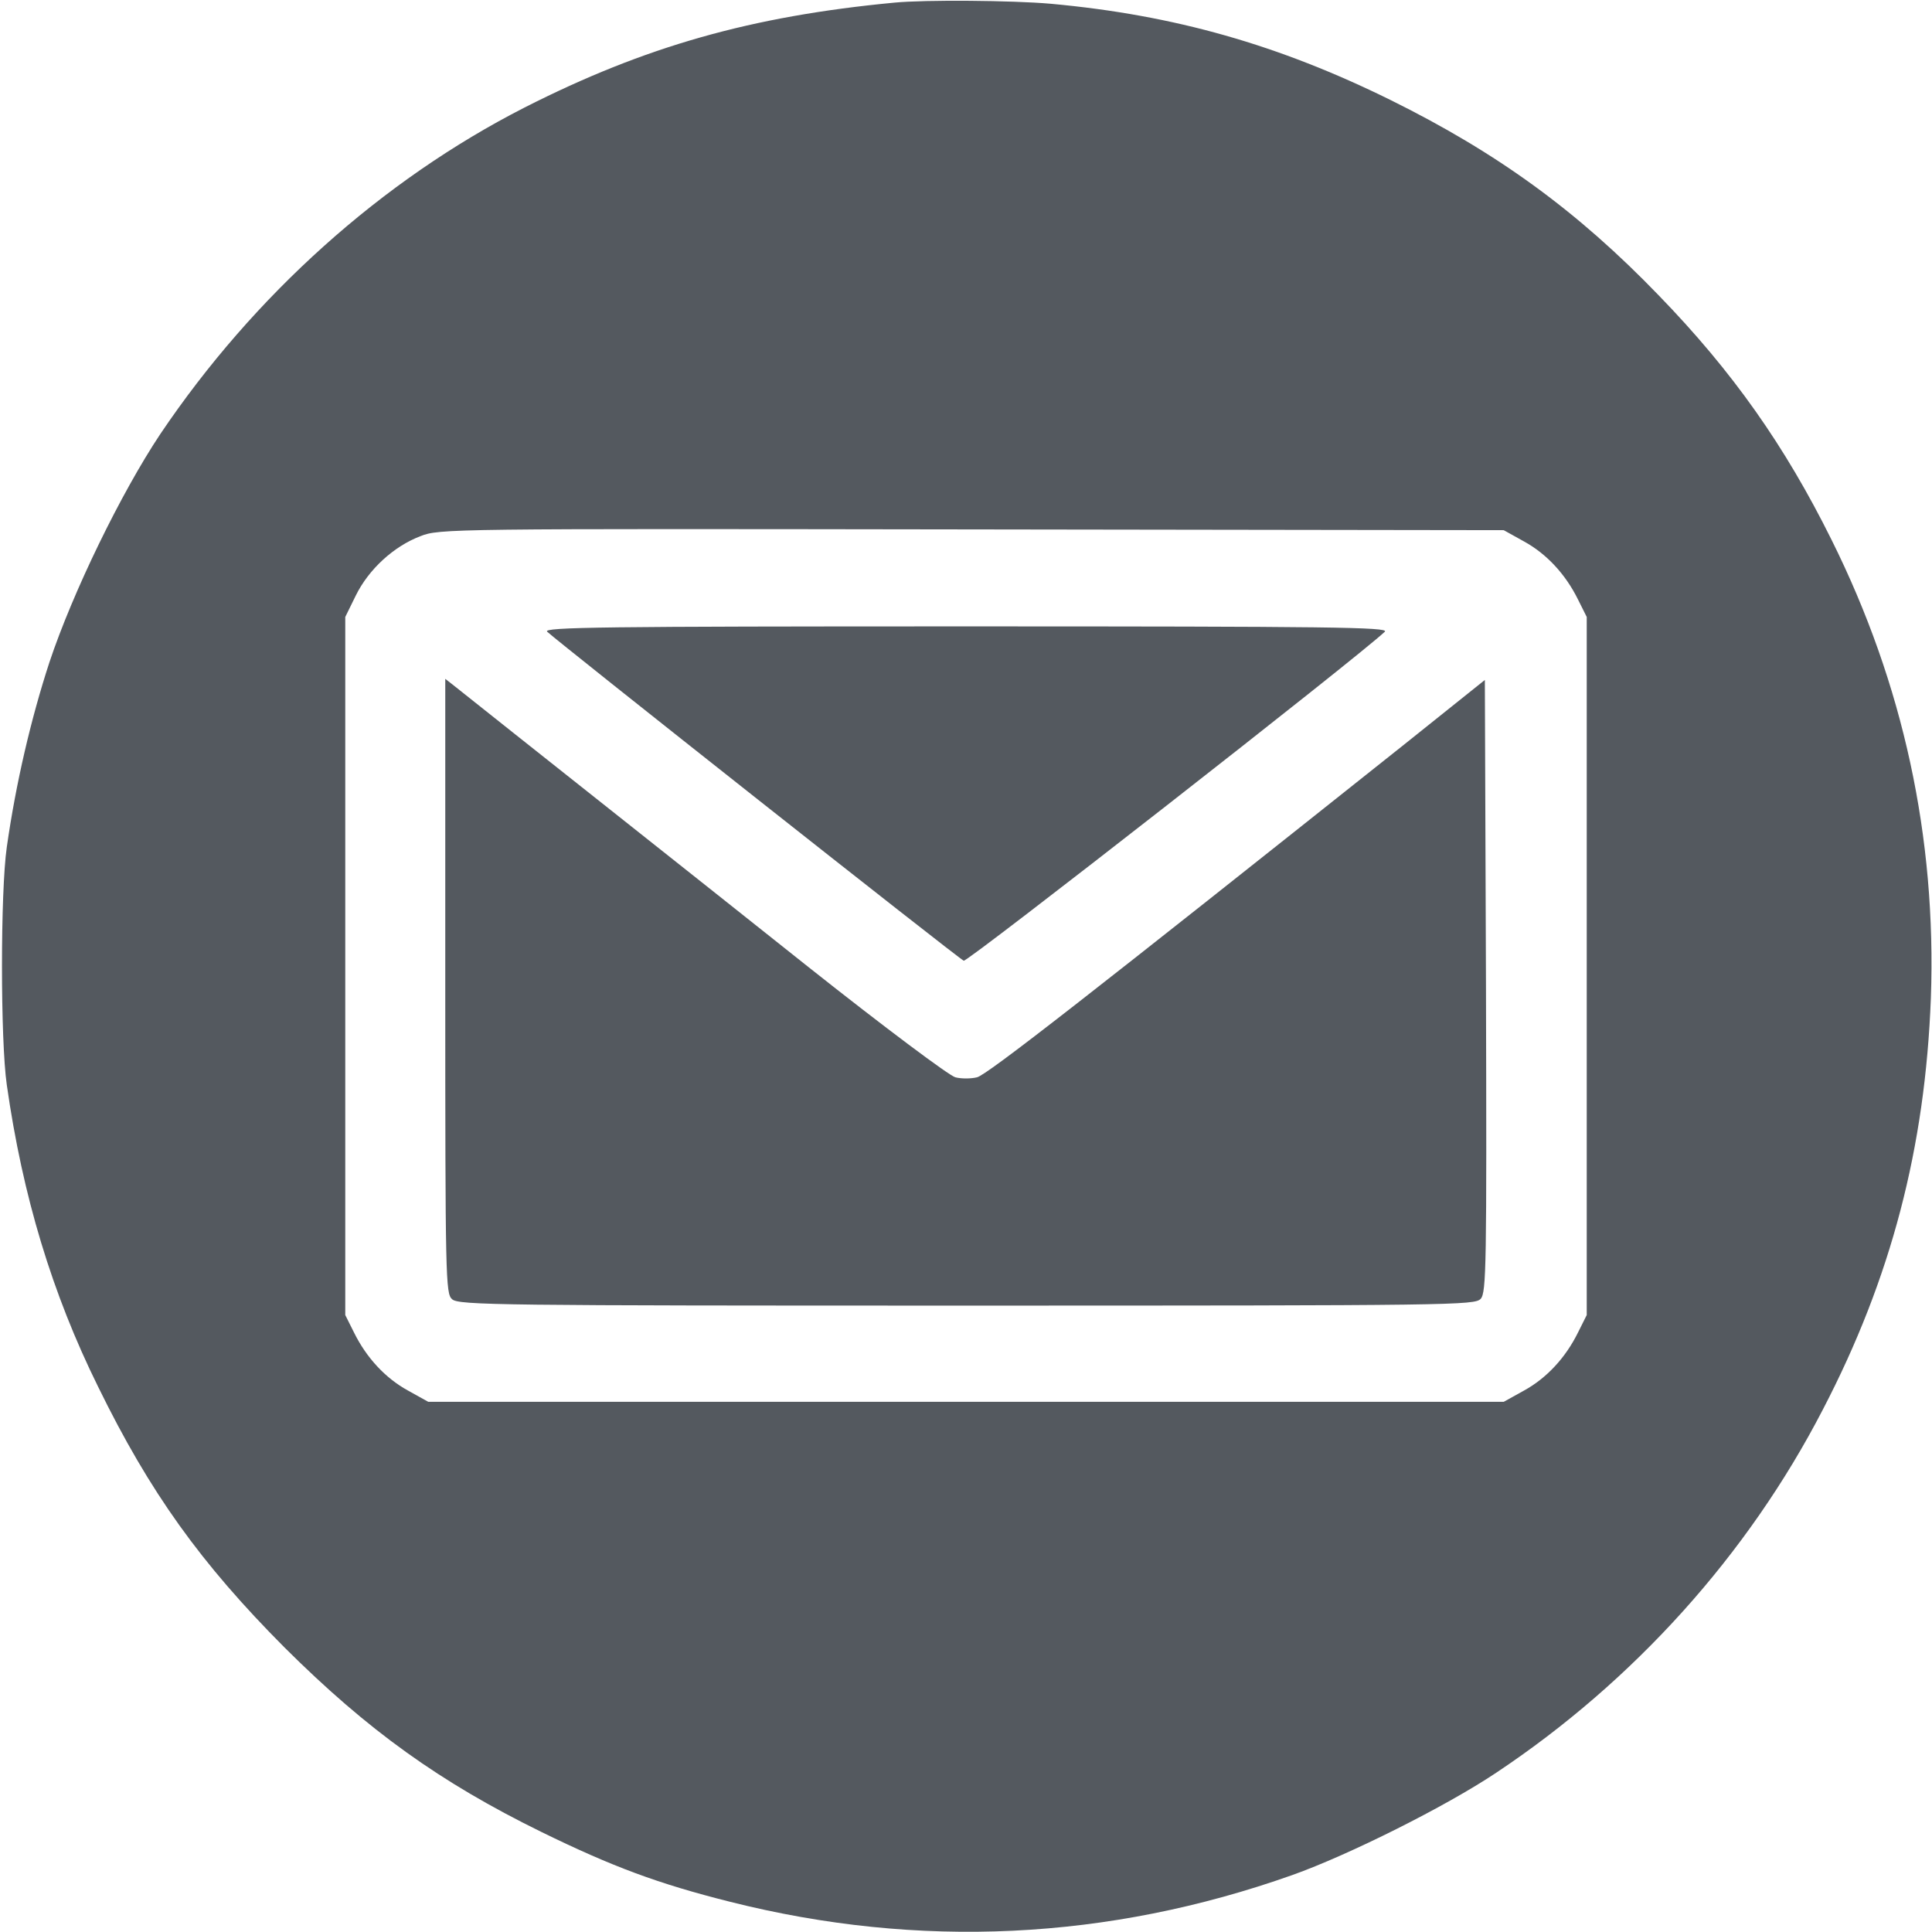
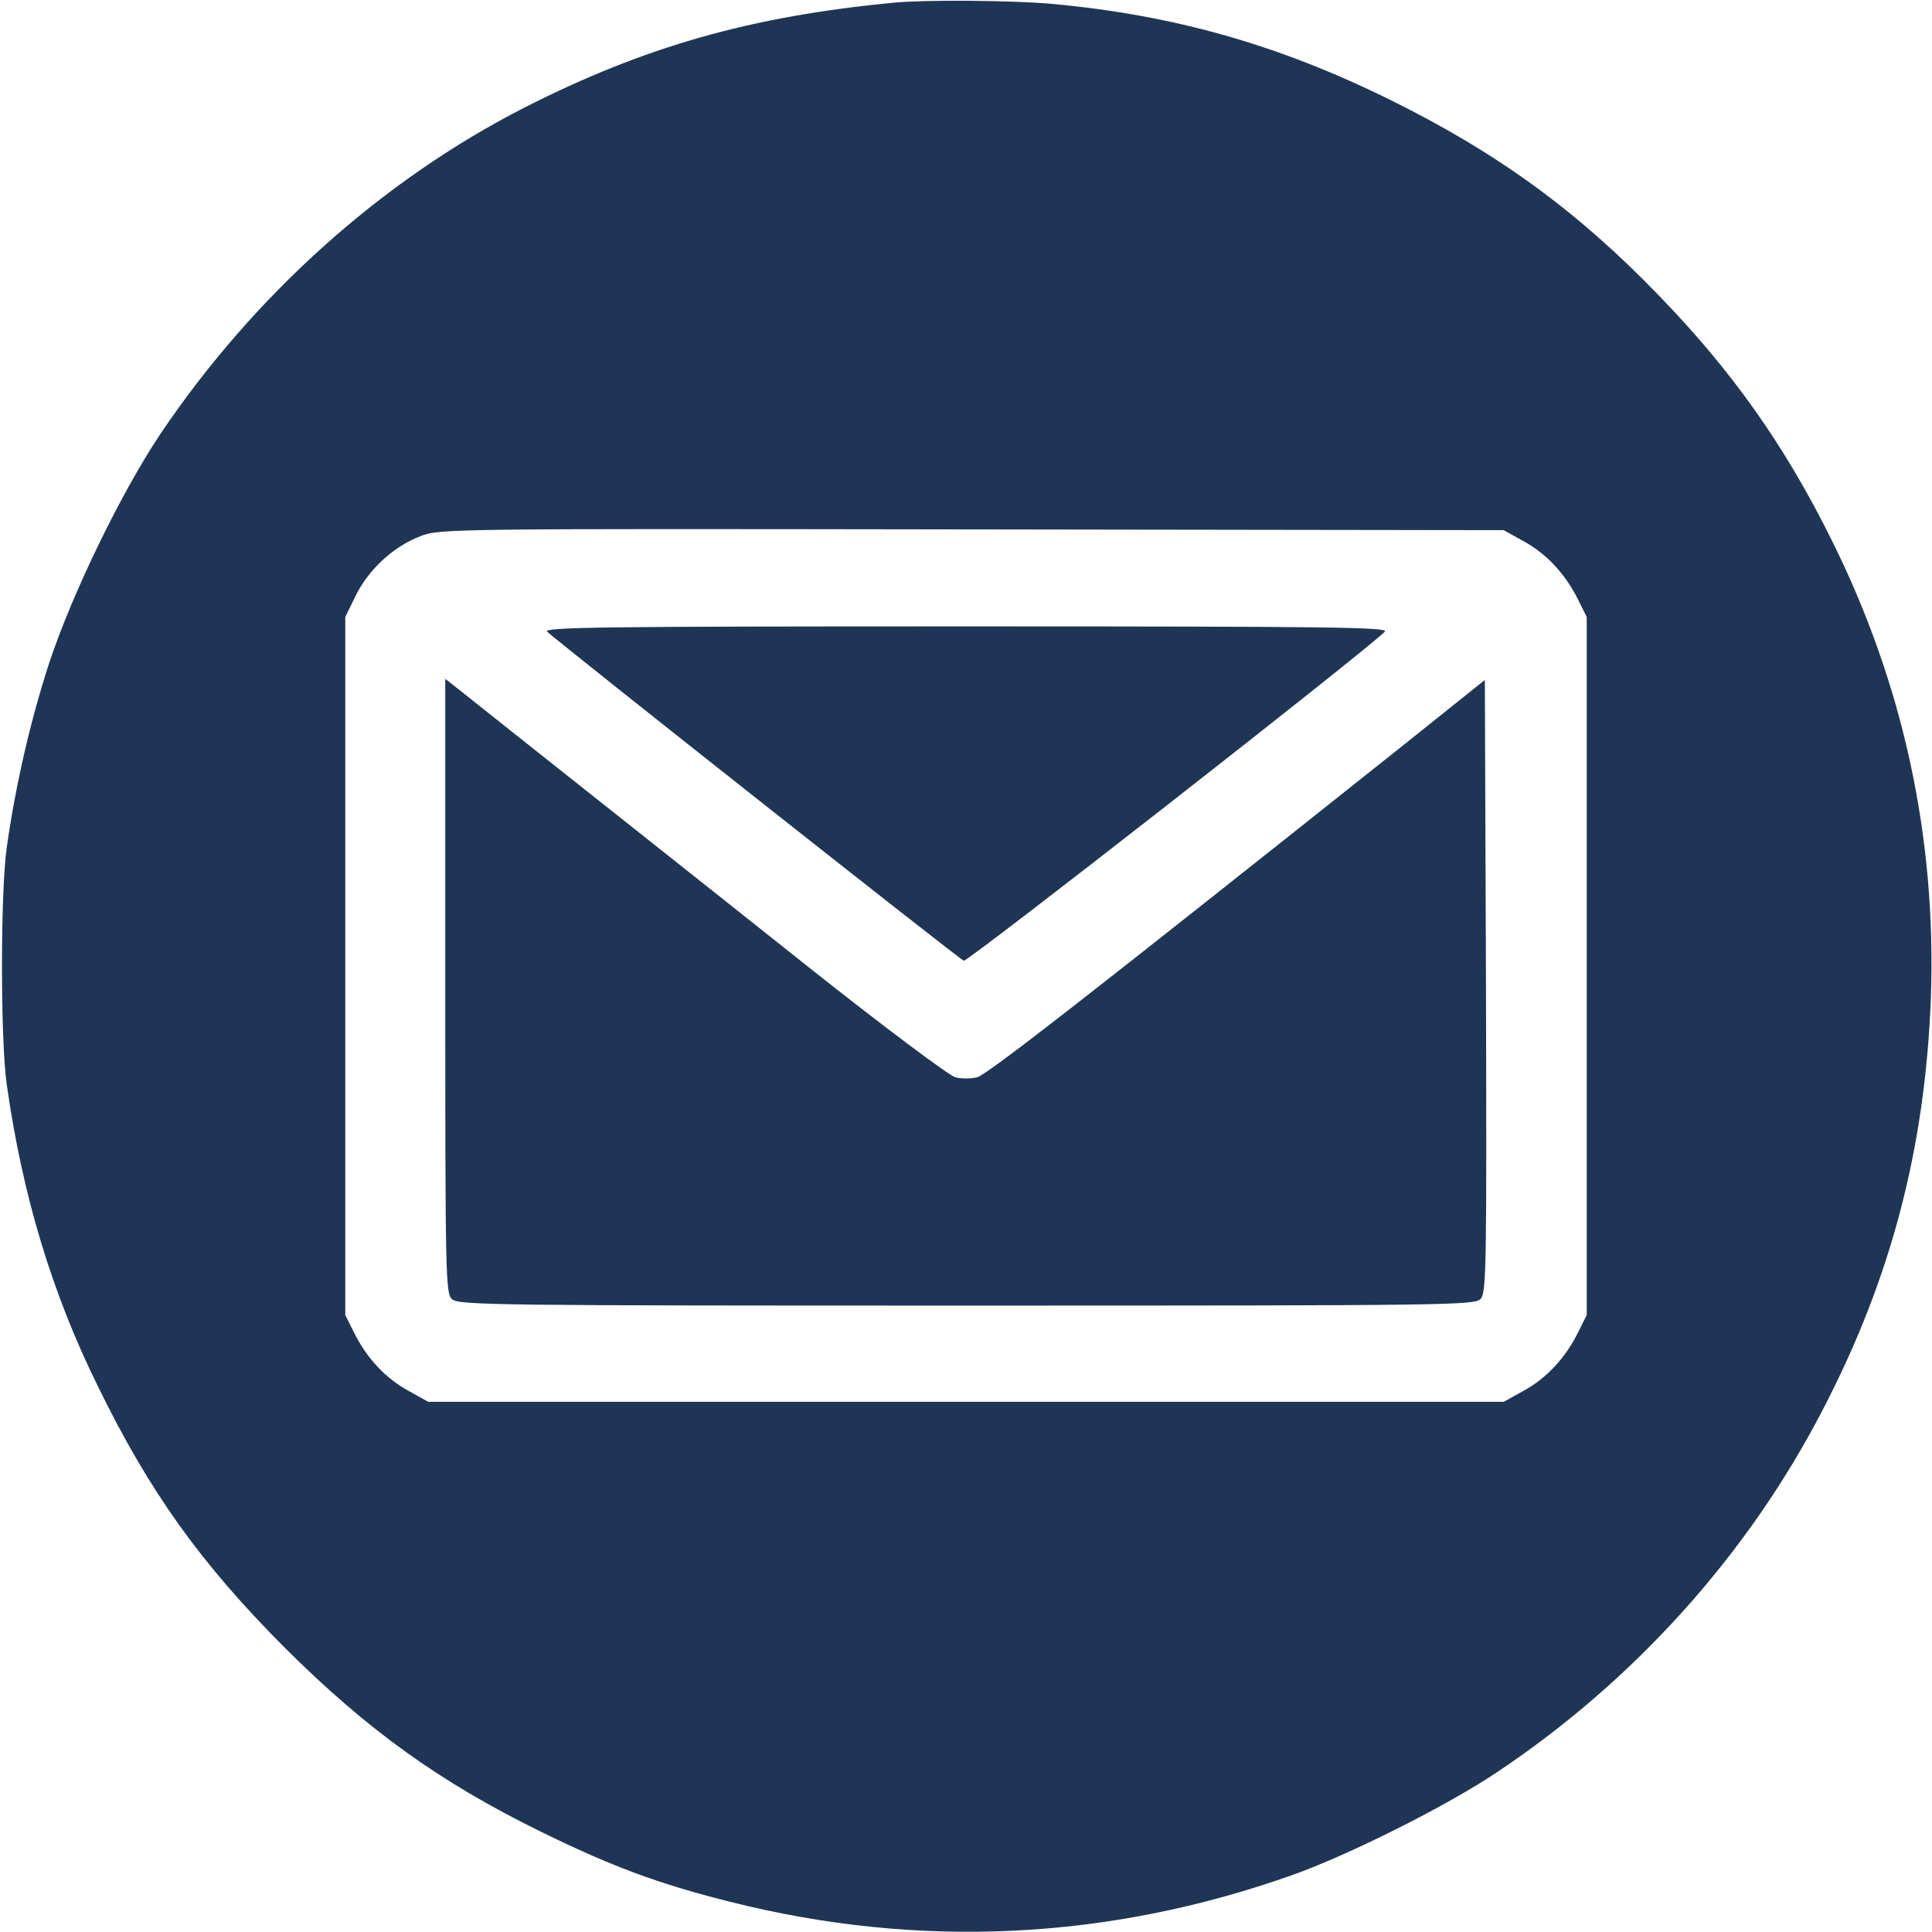
<svg xmlns="http://www.w3.org/2000/svg" version="1.0" width="512pt" height="512pt" viewBox="0 0 512 512" preserveAspectRatio="xMidYMid meet">
-   <g transform="translate(0,512) scale(0.1,-0.1)" fill="#54595f" stroke="none">
+   <g transform="translate(0,512) scale(0.1,-0.1)" fill="#1F3555" stroke="none">
    <path d="M2370 5113 c-379 -36 -661 -116 -980 -278 -378 -193 -717 -497 -965 -865 -104 -156 -232 -419 -294 -605 -49 -150 -89 -321 -113 -490 -17 -118 -17 -512 0 -630 42 -295 120 -553 242 -800 137 -280 272 -468 494 -691 221 -220 412 -357 681 -489 188 -92 309 -137 500 -185 500 -126 1002 -102 1490 71 149 53 407 182 540 271 365 243 667 578 866 963 181 348 271 694 286 1090 15 426 -73 832 -263 1214 -124 250 -263 447 -458 648 -216 224 -428 378 -711 518 -296 146 -572 225 -900 255 -102 9 -333 11 -415 3z m1669 -1428 c60 -33 110 -87 143 -154 l23 -46 0 -925 0 -925 -23 -46 c-33 -67 -83 -121 -143 -154 l-54 -30 -1425 0 -1425 0 -54 30 c-60 33 -110 87 -143 154 l-23 46 0 925 0 925 28 57 c34 69 100 130 171 157 50 20 76 20 1461 18 l1410 -2 54 -30z" />
    <path d="M1450 3446 c32 -30 1091 -867 1104 -872 10 -4 1048 807 1116 872 12 12 -145 14 -1110 14 -961 0 -1122 -2 -1110 -14z" />
    <path d="M1180 2507 c0 -776 1 -815 18 -830 17 -16 126 -17 1364 -17 1292 0 1346 1 1362 18 15 17 16 86 14 829 l-3 811 -210 -168 c-837 -666 -1111 -880 -1136 -885 -16 -4 -42 -4 -57 0 -15 3 -190 134 -388 291 -285 227 -807 640 -941 747 l-23 18 0 -814z" />
  </g>
</svg>
